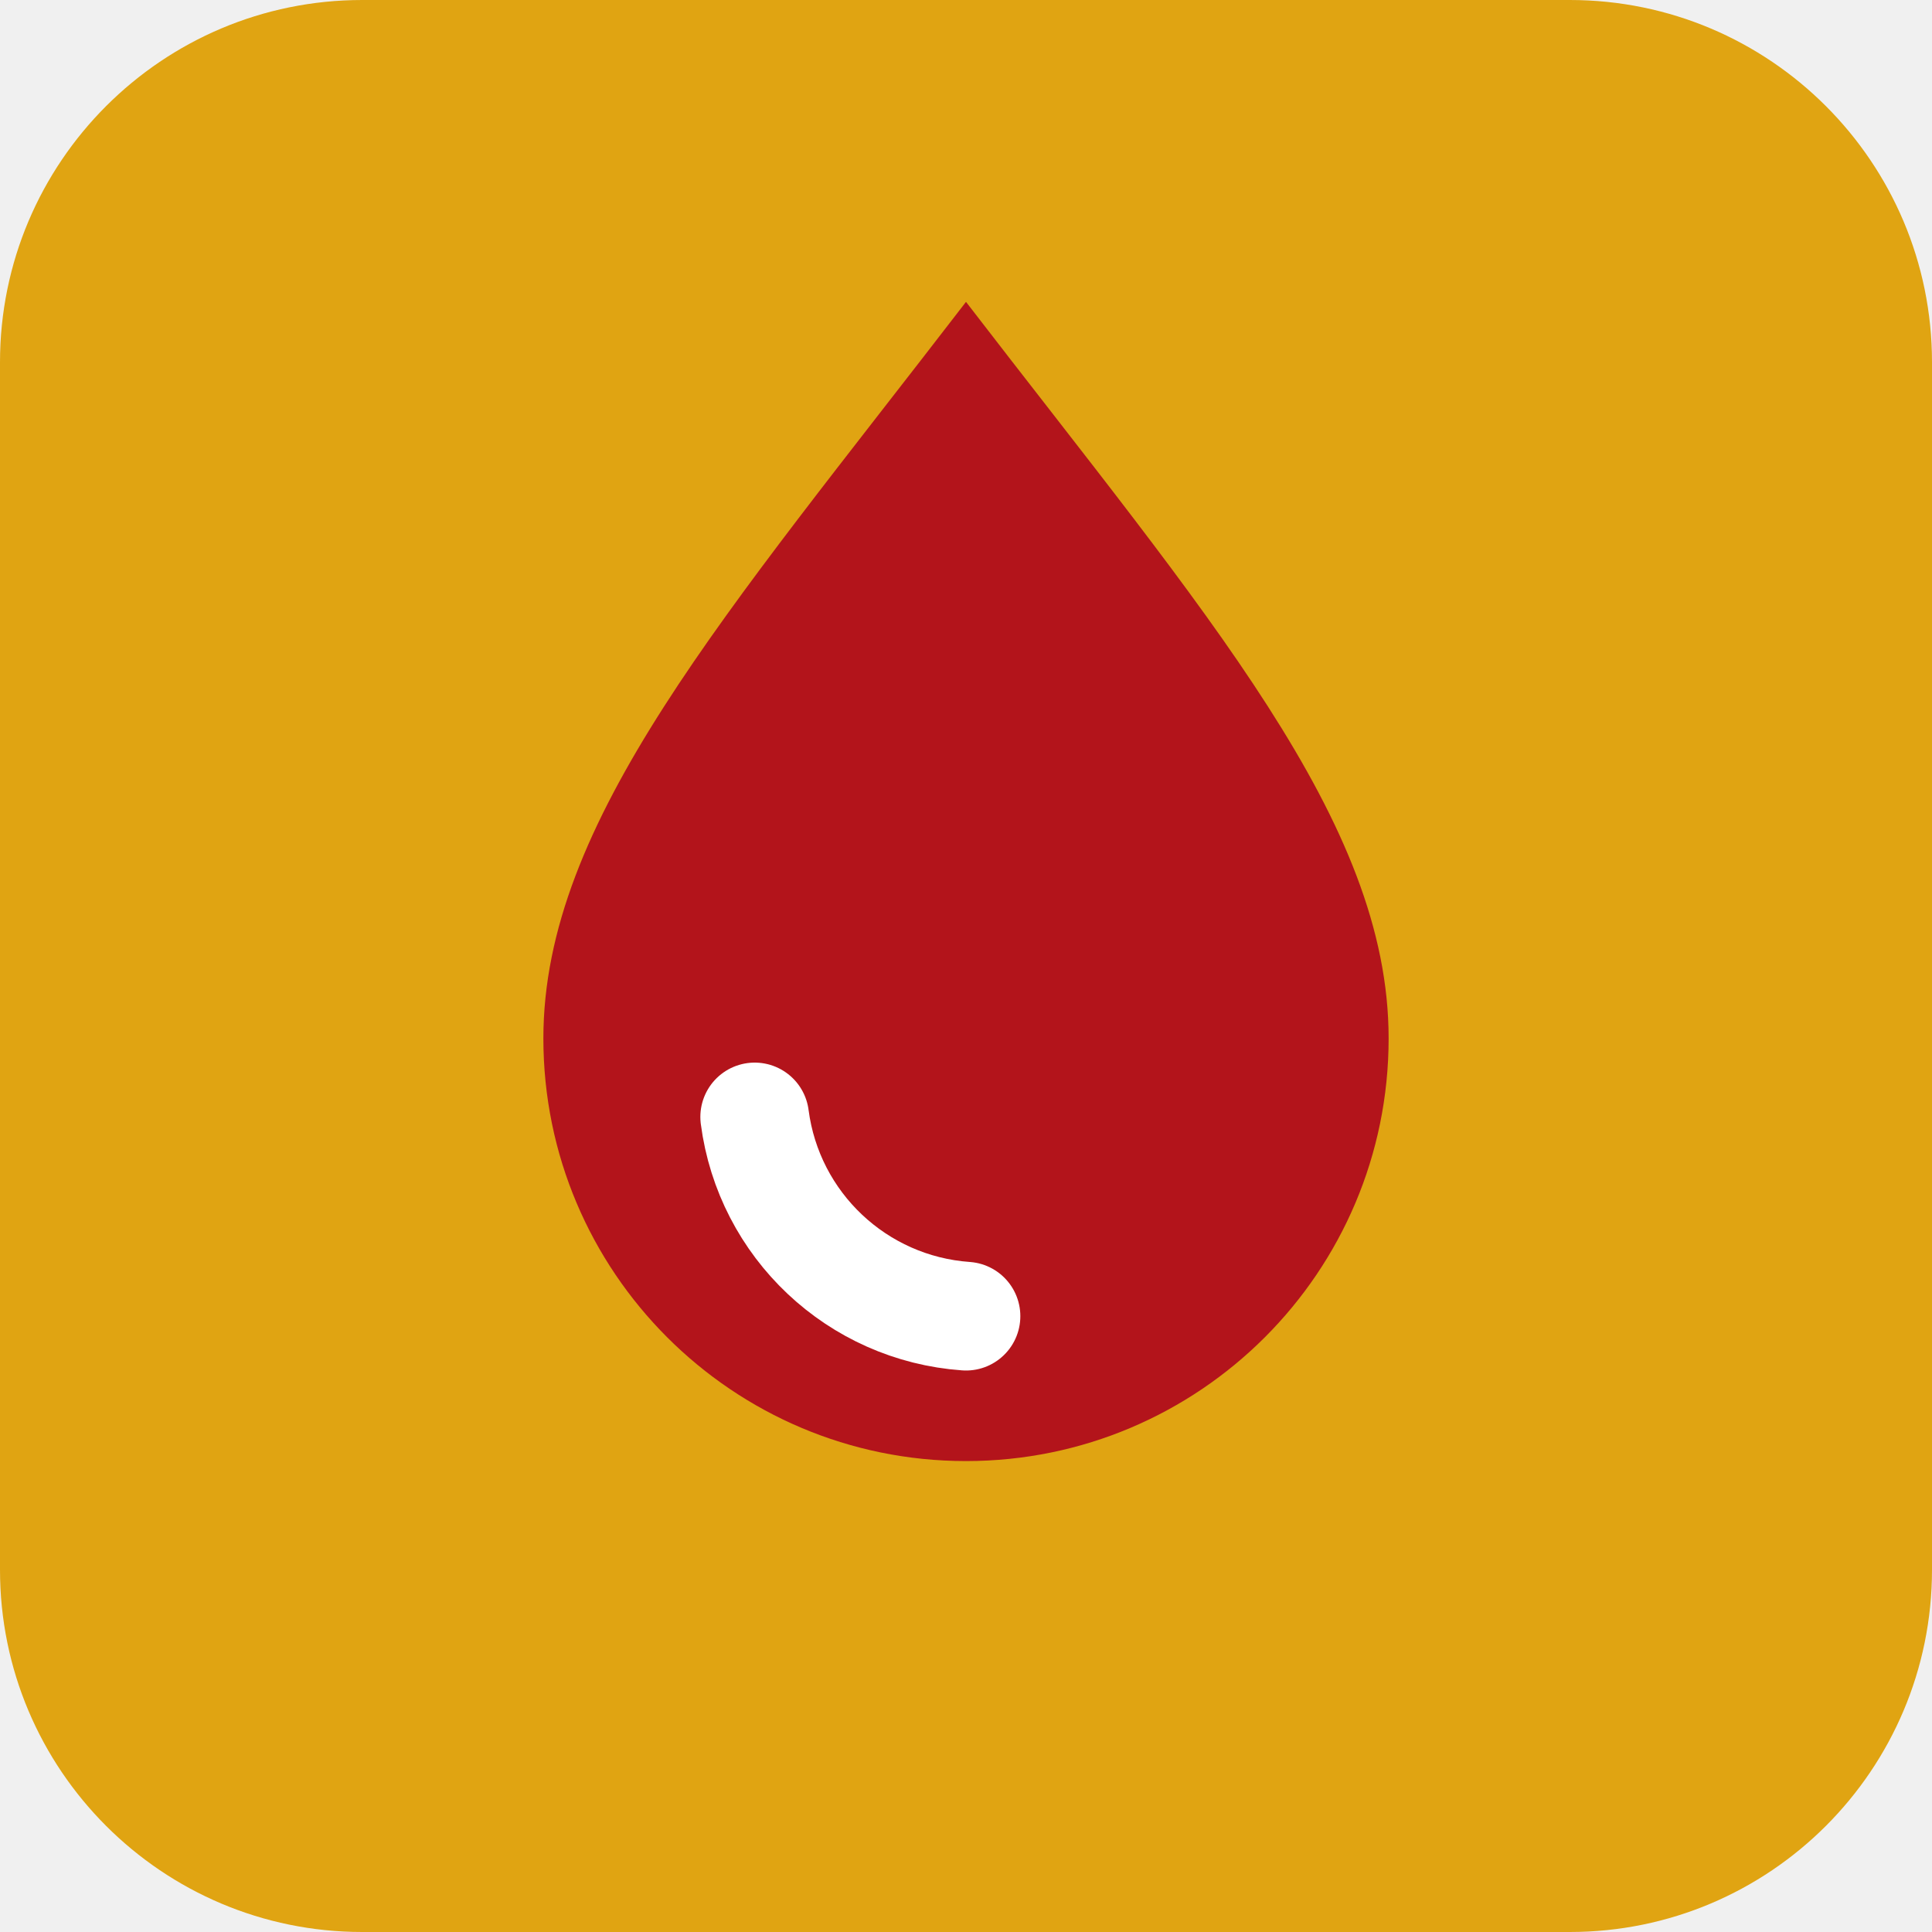
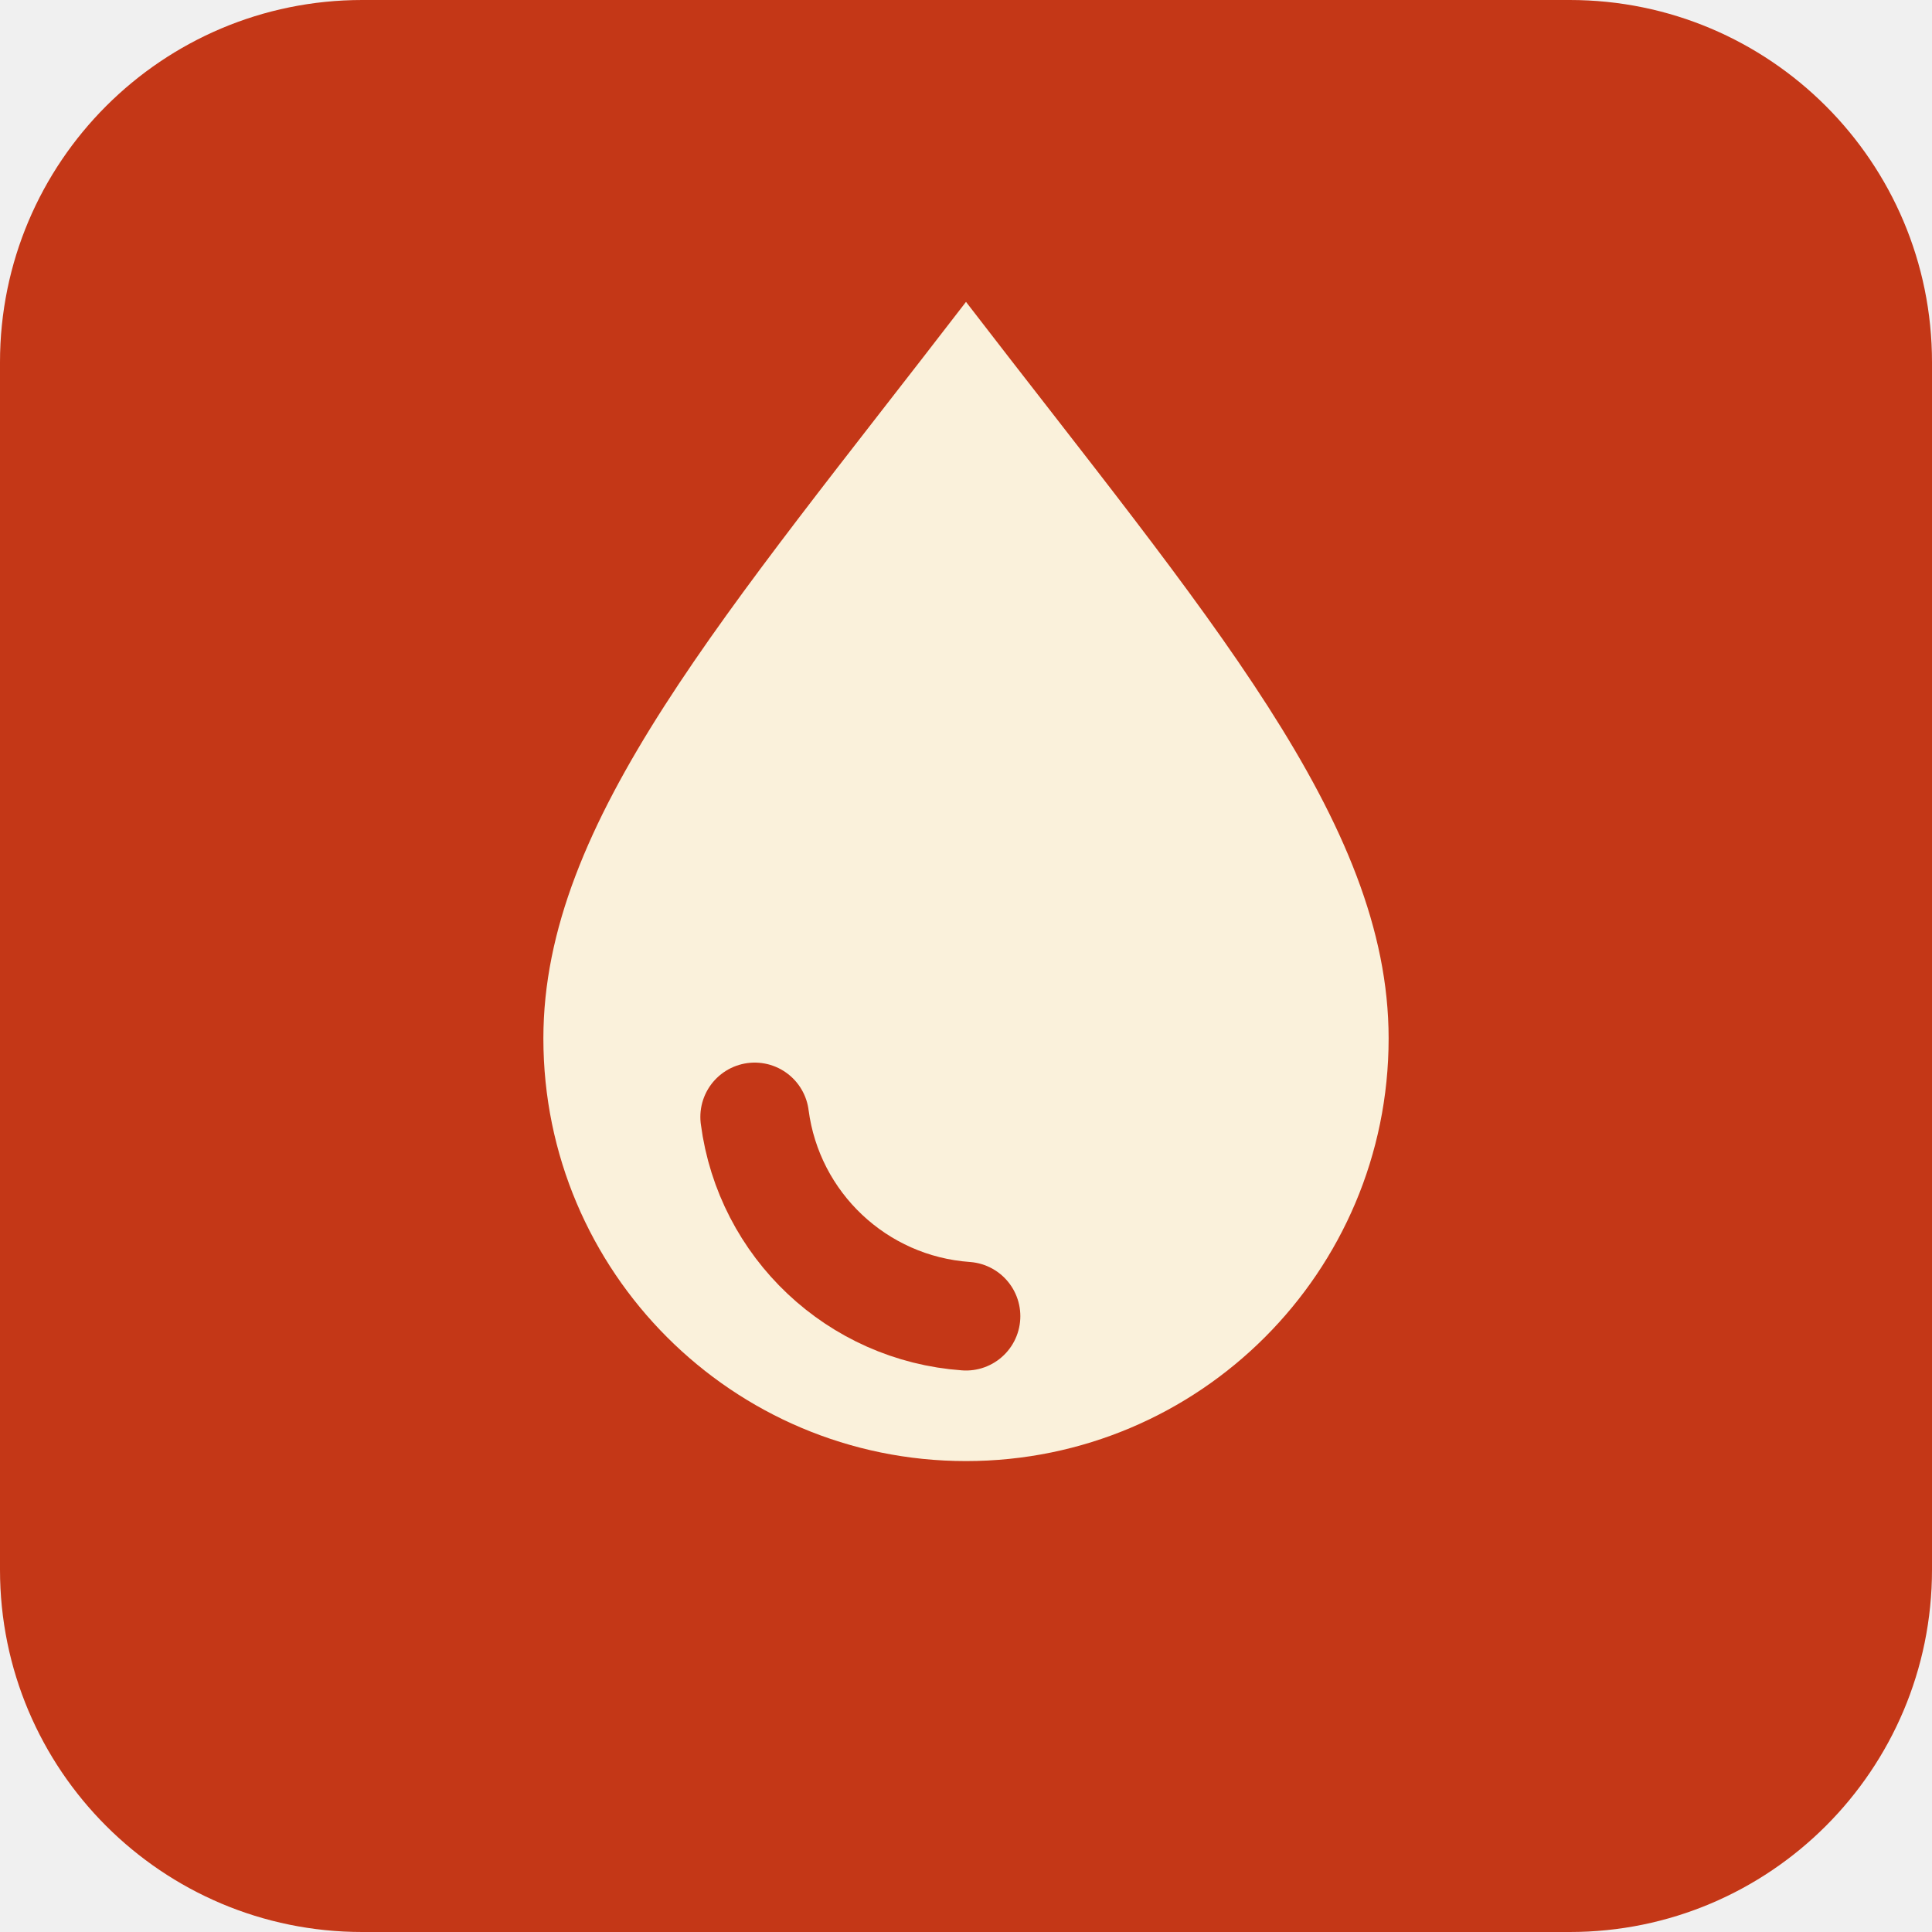
<svg xmlns="http://www.w3.org/2000/svg" viewBox="0 0 32 32">
-   <rect width="32" height="32" rx="6" fill="#E0A412" />
-   <path d="M16 5c4 5.2 7 8.6 7 12.2A7 7 0 0 1 9 17.2C9 13.6 12 10.2 16 5z" fill="#B3141B" />
-   <path d="M12.5 18.5a3.8 3.8 0 0 0 3.5 3.3" fill="none" stroke="#fff" stroke-width="1.8" stroke-linecap="round" />
+   <rect width="32" height="32" rx="6" fill="#c43717" />
+   <path d="M16 5c4 5.2 7 8.6 7 12.2A7 7 0 0 1 9 17.2C9 13.6 12 10.2 16 5z" fill="#faf1db" />
+   <path d="M12.5 18.5a3.8 3.8 0 0 0 3.5 3.3" fill="none" stroke="#c43717" stroke-width="1.8" stroke-linecap="round" />
</svg>
